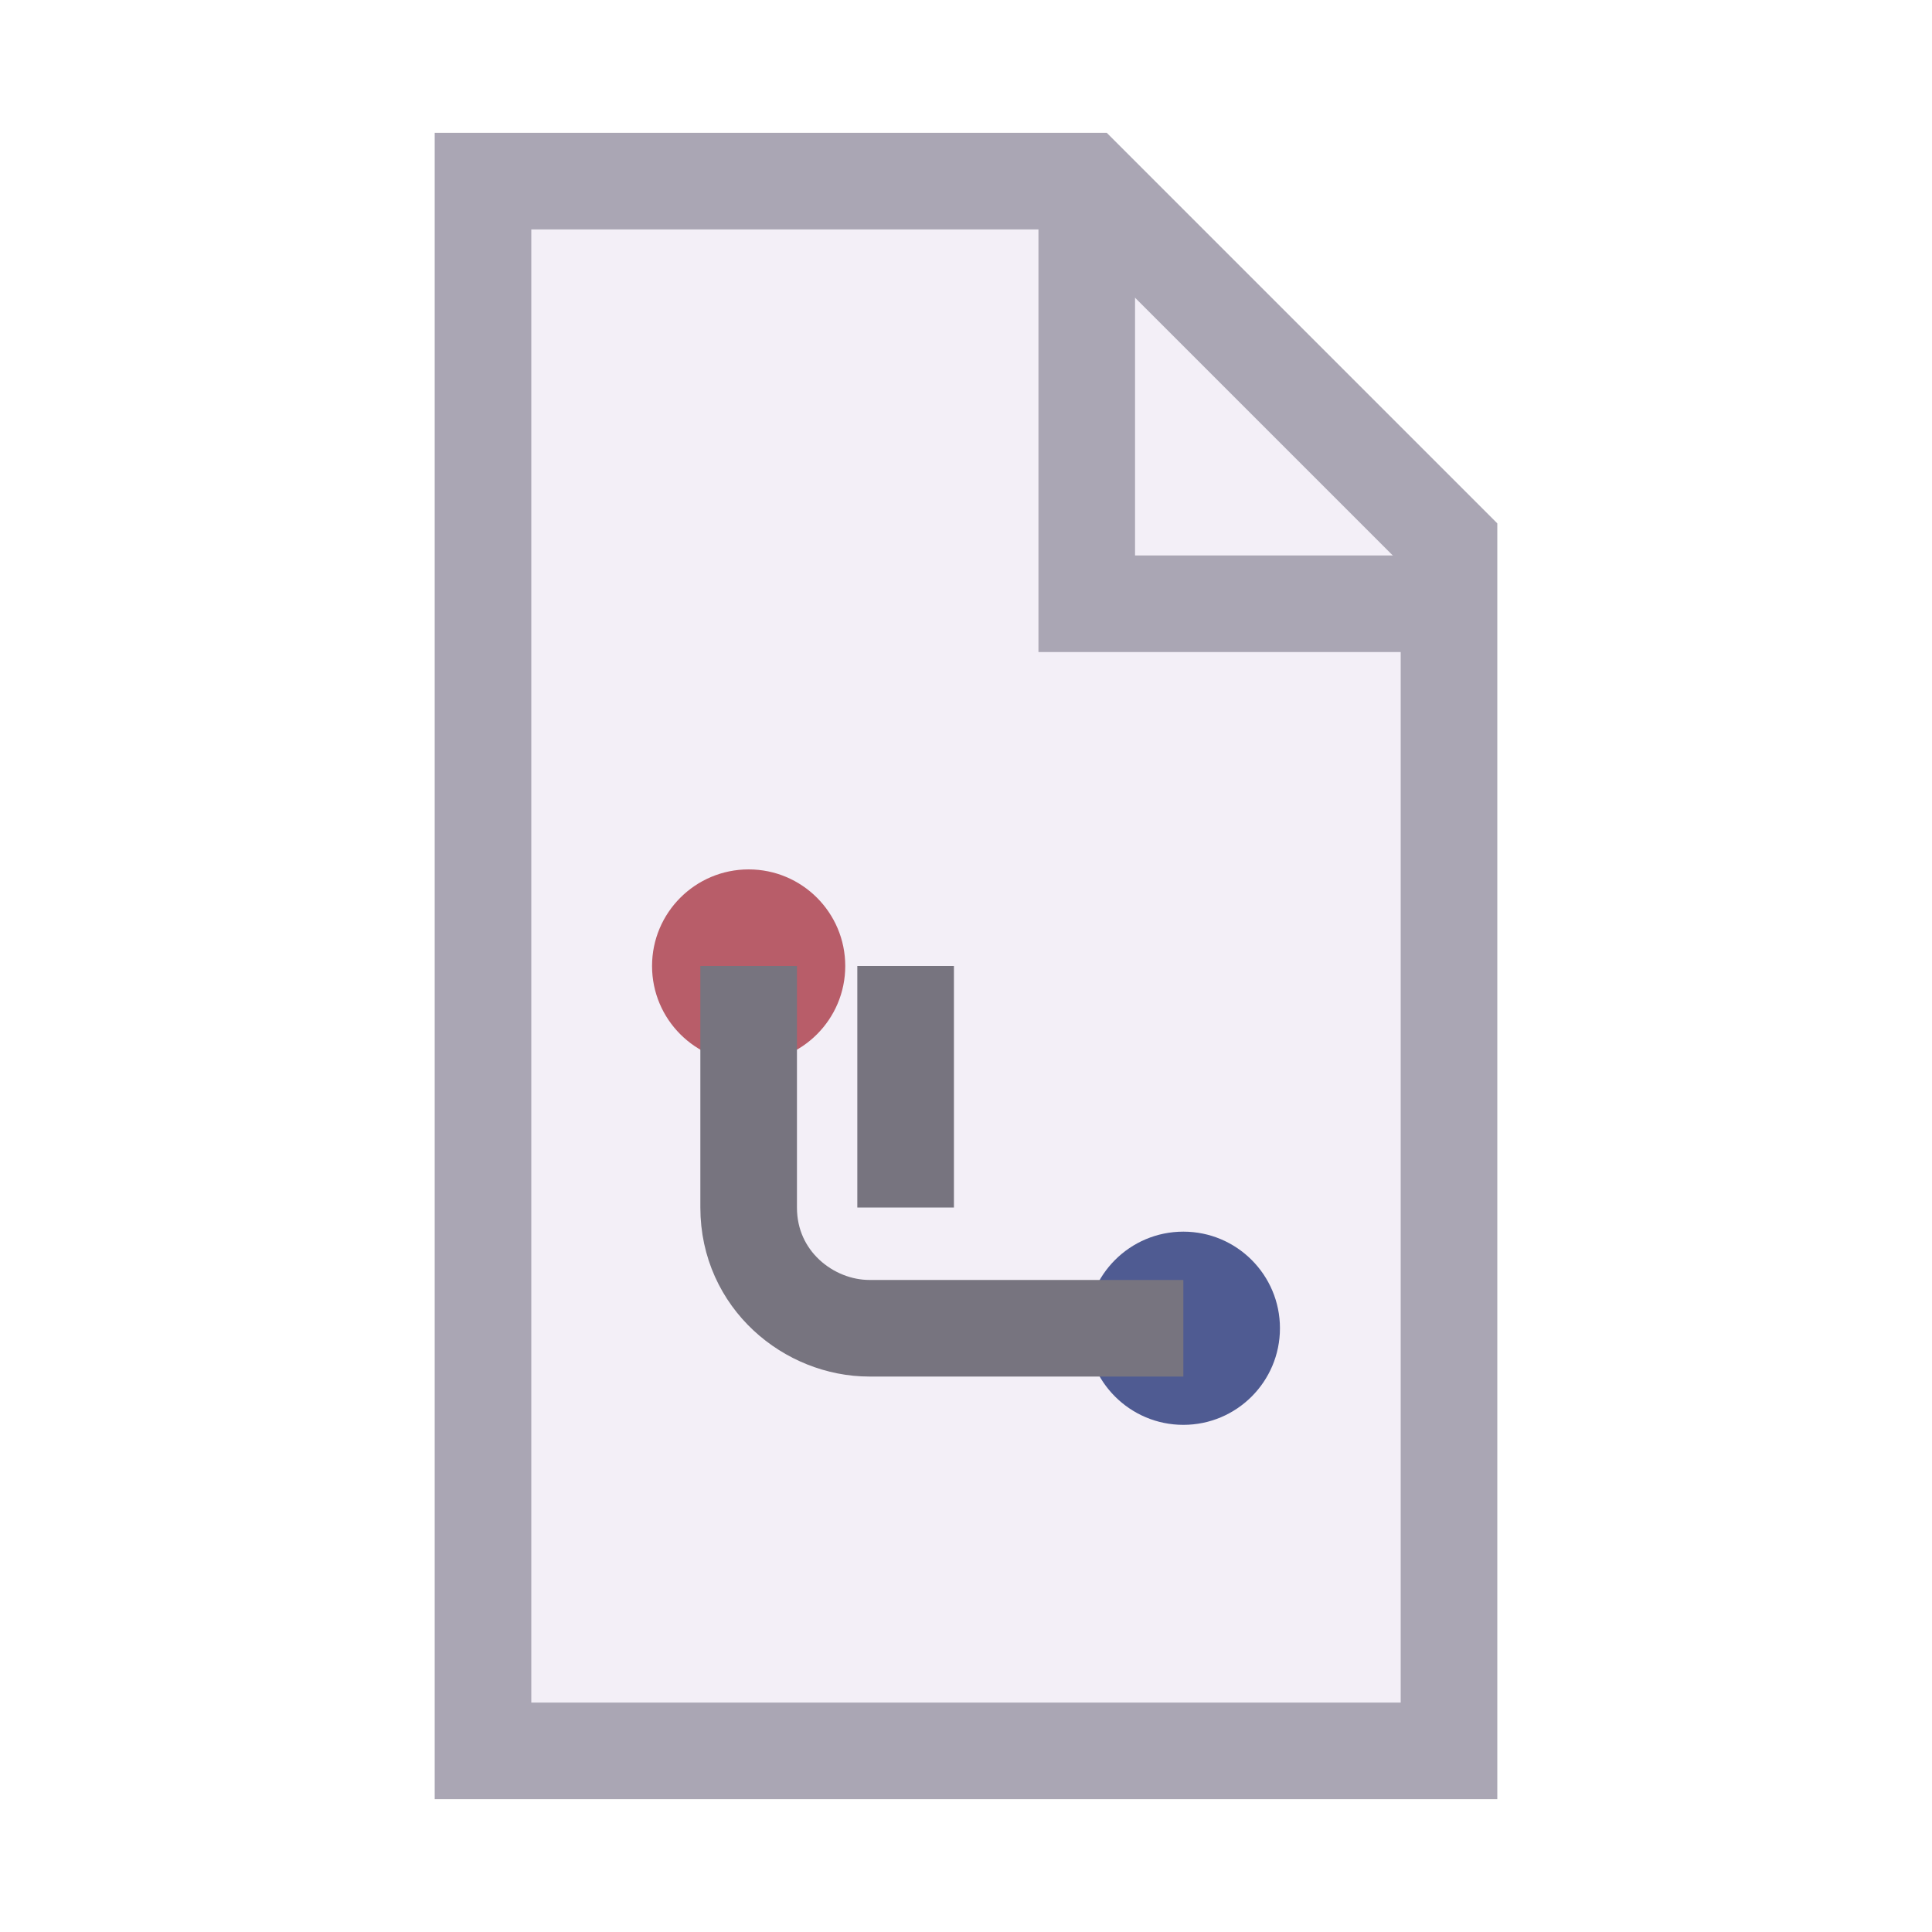
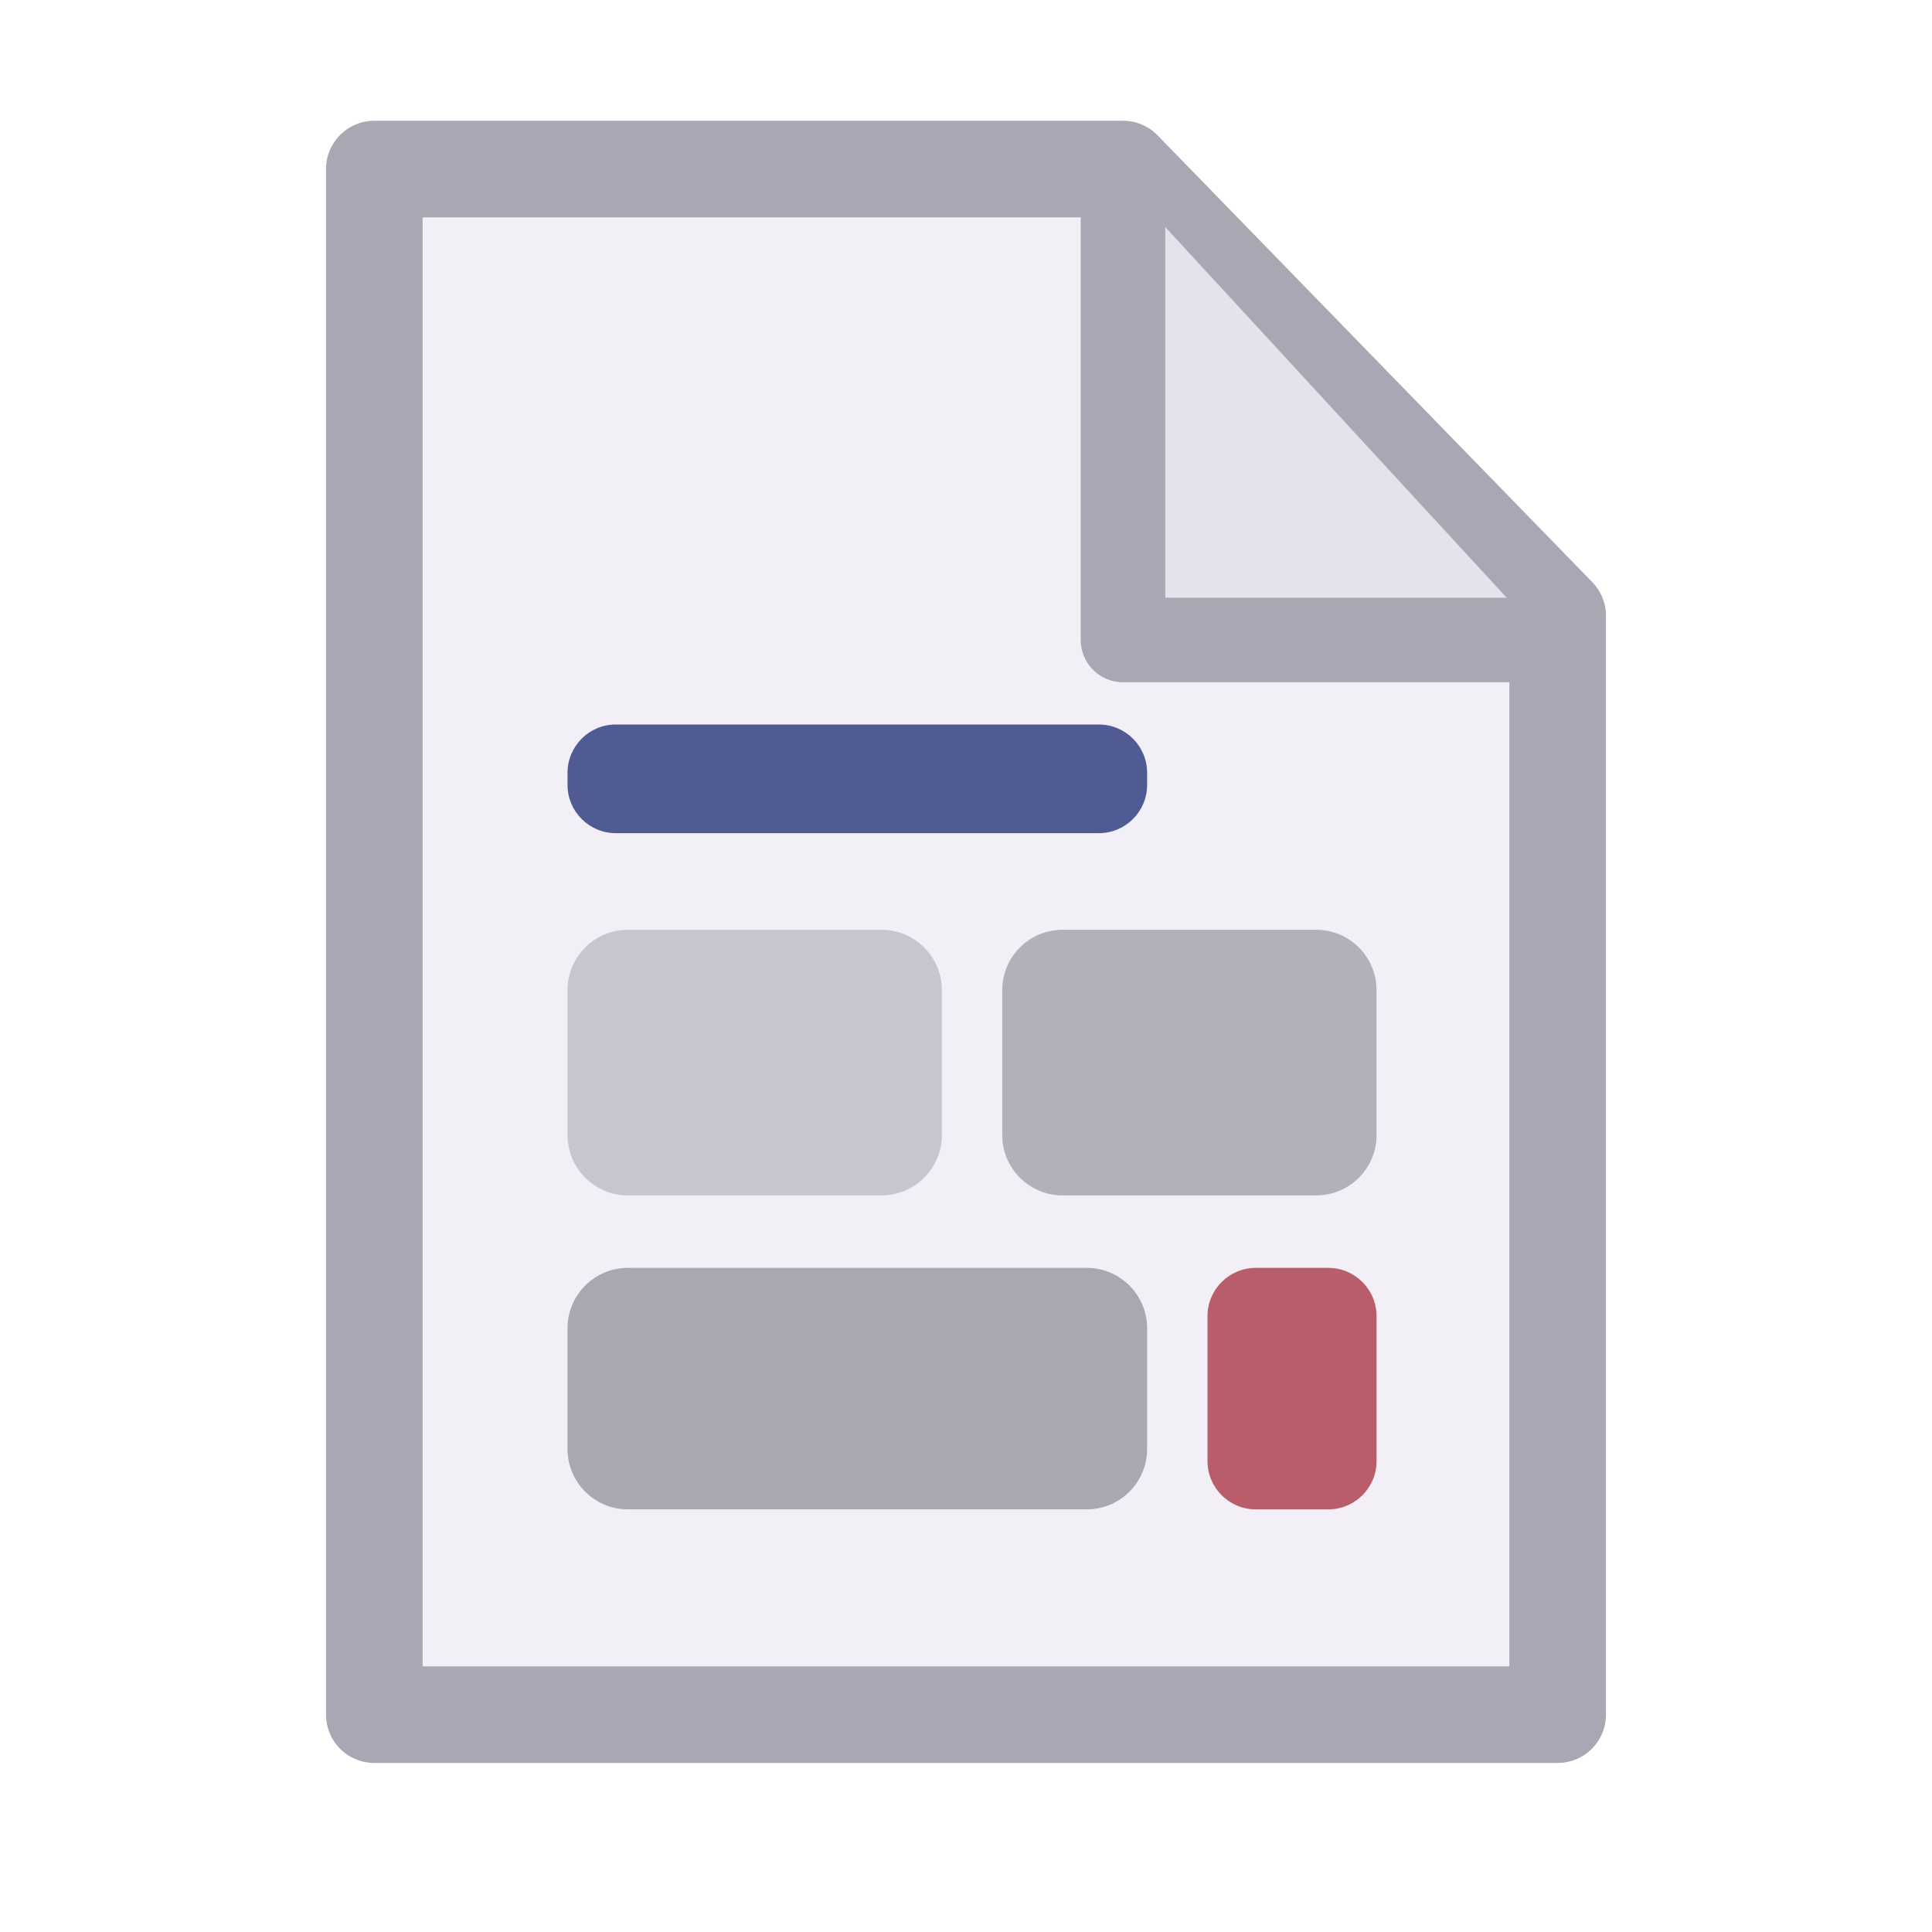
<svg xmlns="http://www.w3.org/2000/svg" width="16" height="16" viewBox="0 0 16 16">
-   <path d="M4 1.5h5l3 3v10H4z" fill="#F3EFF7" stroke="#AAA6B4" stroke-width=".8" />
-   <path d="M9 1.5V5h3" fill="none" stroke="#AAA6B4" stroke-width=".8" />
-   <circle cx="6.2" cy="8" r=".8" fill="#B85D69" stroke="none" />
-   <circle cx="9.8" cy="11" r=".8" fill="#4F5B92" stroke="none" />
-   <path fill="none" d="M6.2 8v2c0 .6.5 1 1 1h2.6m-2.3-3v2" stroke="#77747F" stroke-width=".8" />
+   <path d="M3.1 1.4h6.2l3.6 3.7v9.1H3.1z" fill="#F3EFF7" stroke="#AAA6B4" stroke-width=".8" stroke-linejoin="round" />
+   <path d="M9.3 1.5v3.8h3.5" fill="#E6E2EC" stroke="#AAA6B4" stroke-width=".7" stroke-linejoin="round" />
+   <rect x="4.7" y="6" width="4.8" height=".9" rx=".4" fill="#4F5B92" />
+   <rect x="4.7" y="7.7" width="3.1" height="2.2" rx=".5" fill="#C8C5D0" />
+   <rect x="8.3" y="7.7" width="3.1" height="2.2" rx=".5" fill="#B3B0BA" />
+   <rect x="4.7" y="10.5" width="4.8" height="2" rx=".5" fill="#AAA7B1" />
+   <rect x="10" y="10.5" width="1.4" height="2" rx=".4" fill="#B85D69" />
</svg>
